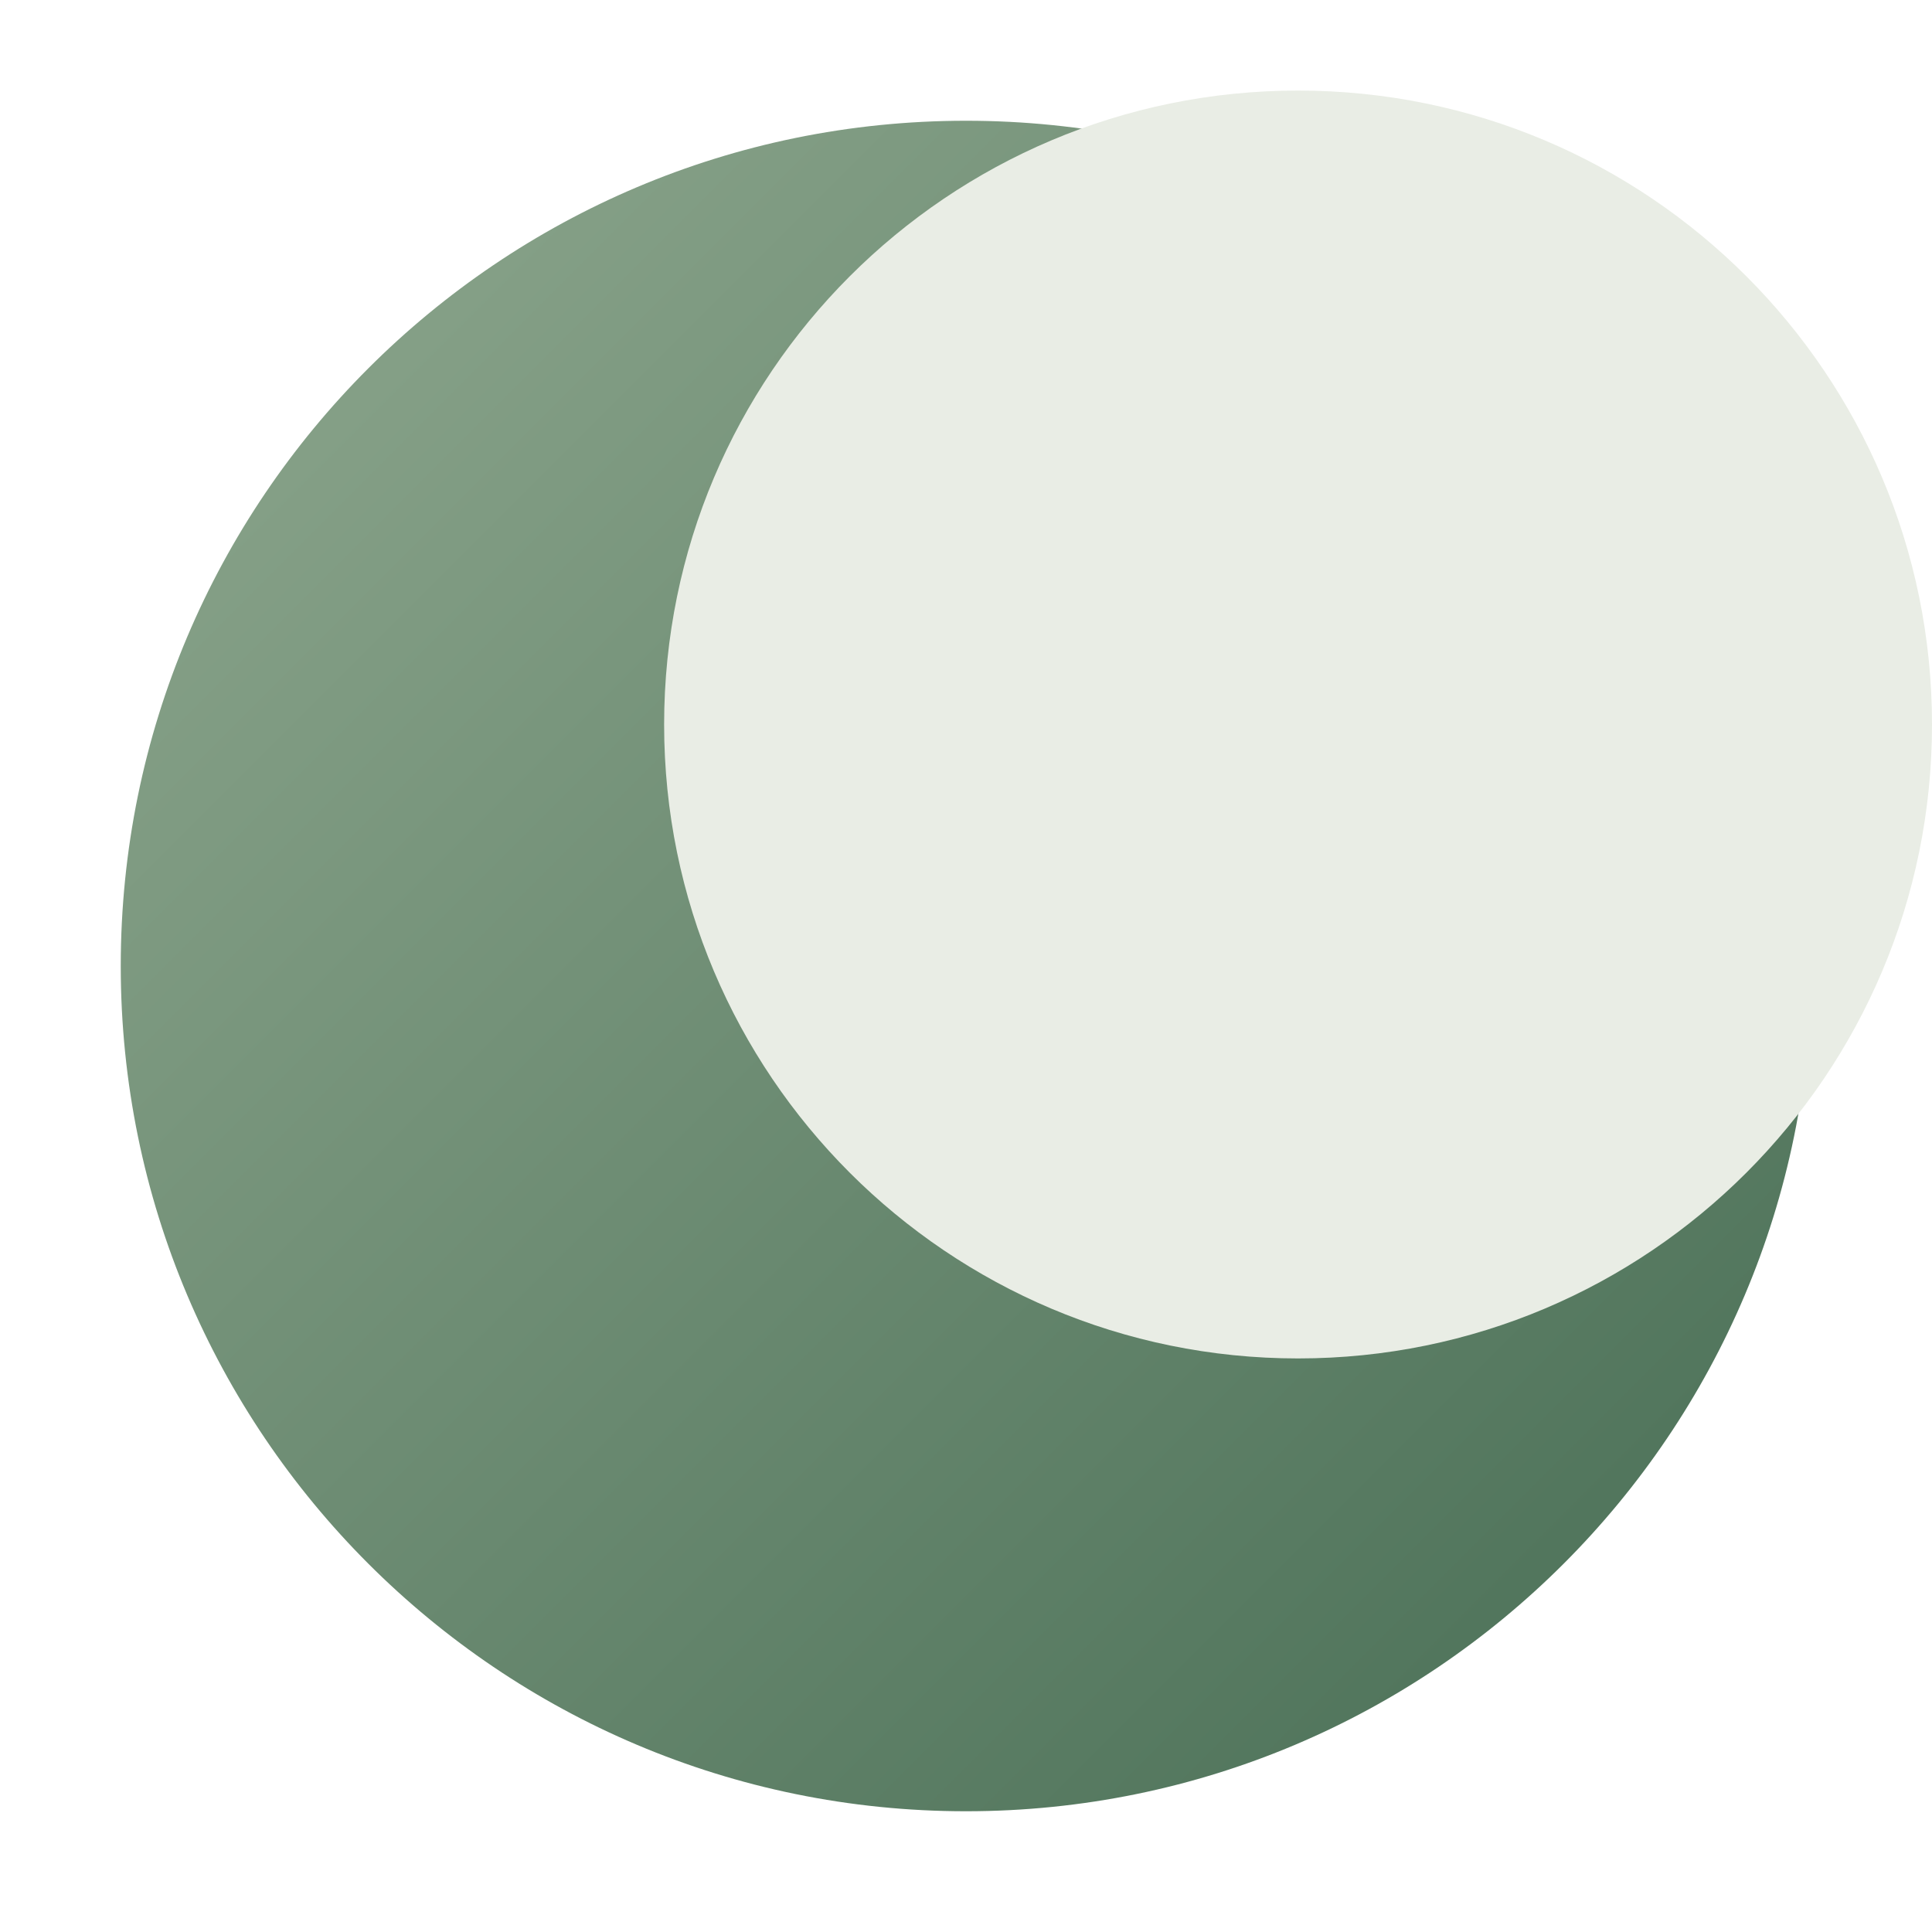
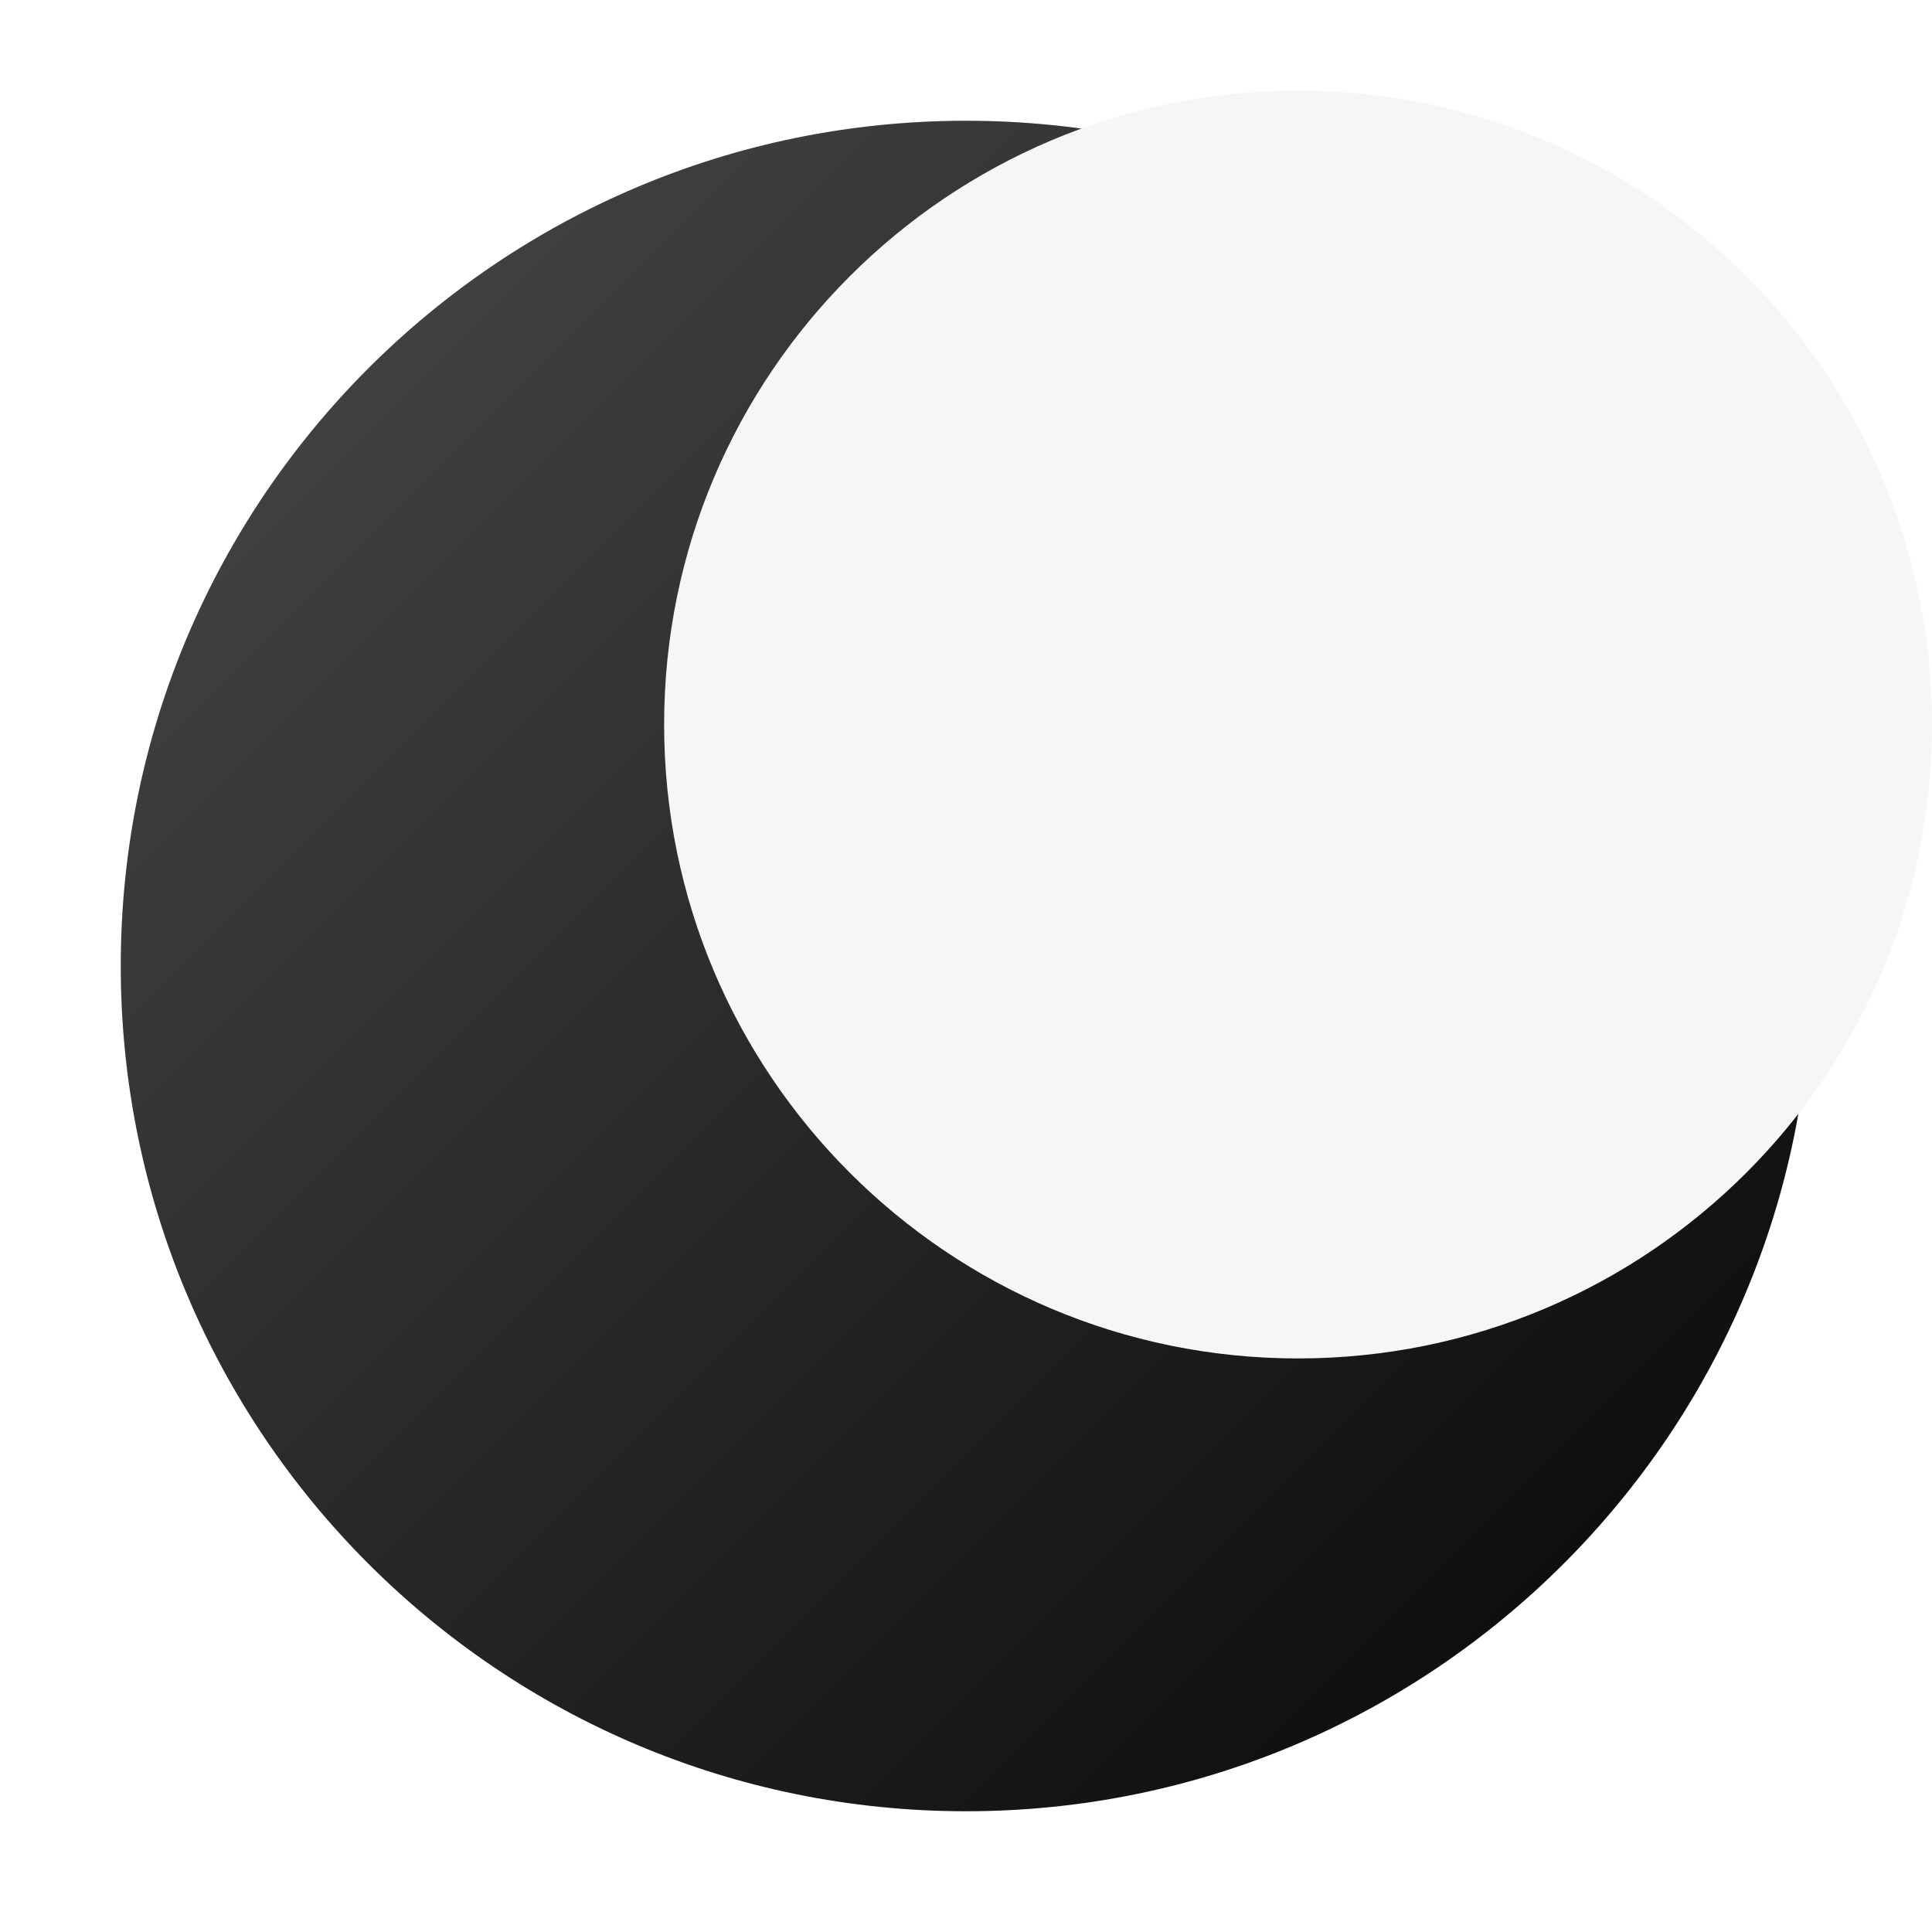
<svg xmlns="http://www.w3.org/2000/svg" viewBox="0 0 32 32">
  <defs>
    <linearGradient id="g" x1="0" y1="0" x2="1" y2="1">
-       <stop offset="0" stop-color="#8fa88f" />
-       <stop offset="1" stop-color="#476d54" />
+       <stop offset="0" stop-color="#4a4a4a" />
+       <stop offset="1" stop-color="#050505" />
    </linearGradient>
  </defs>
  <circle cx="16" cy="16" r="14" fill="url(#g)" />
-   <circle cx="21.5" cy="12" r="10.5" fill="#e9ede5" />
+   <circle cx="21.5" cy="12" r="10.5" fill="#f6f6f4" />
</svg>
